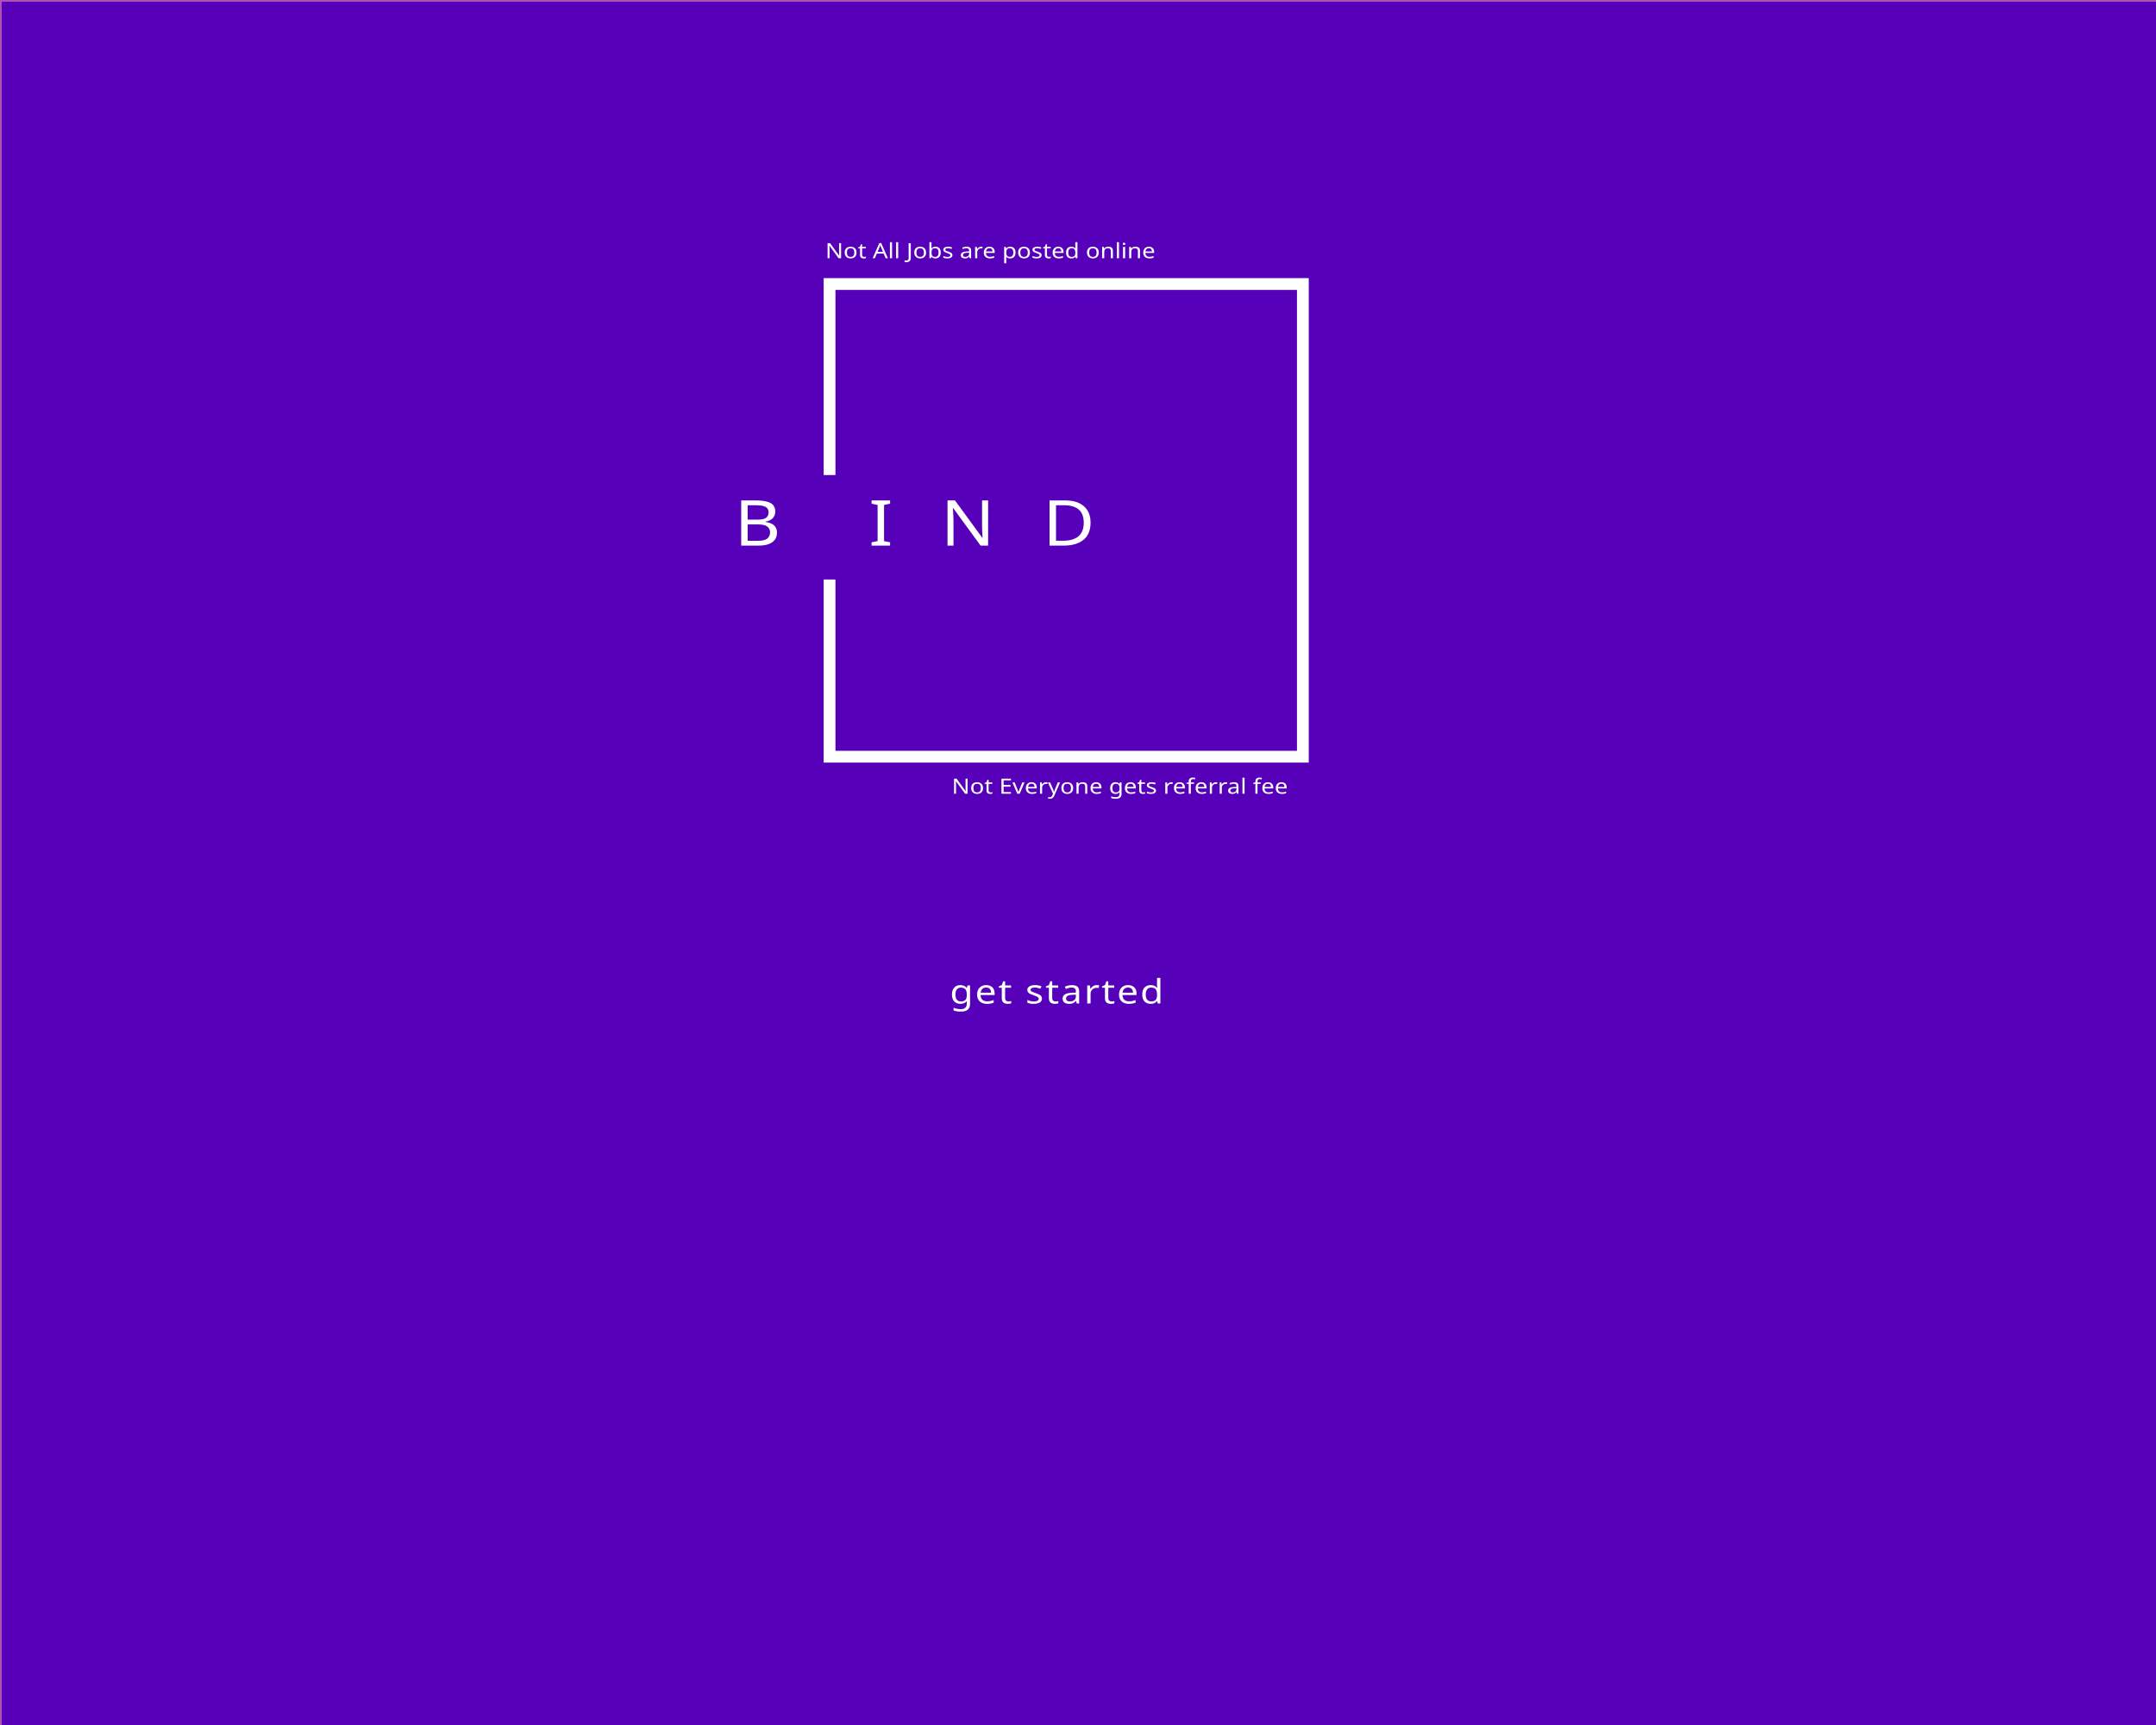
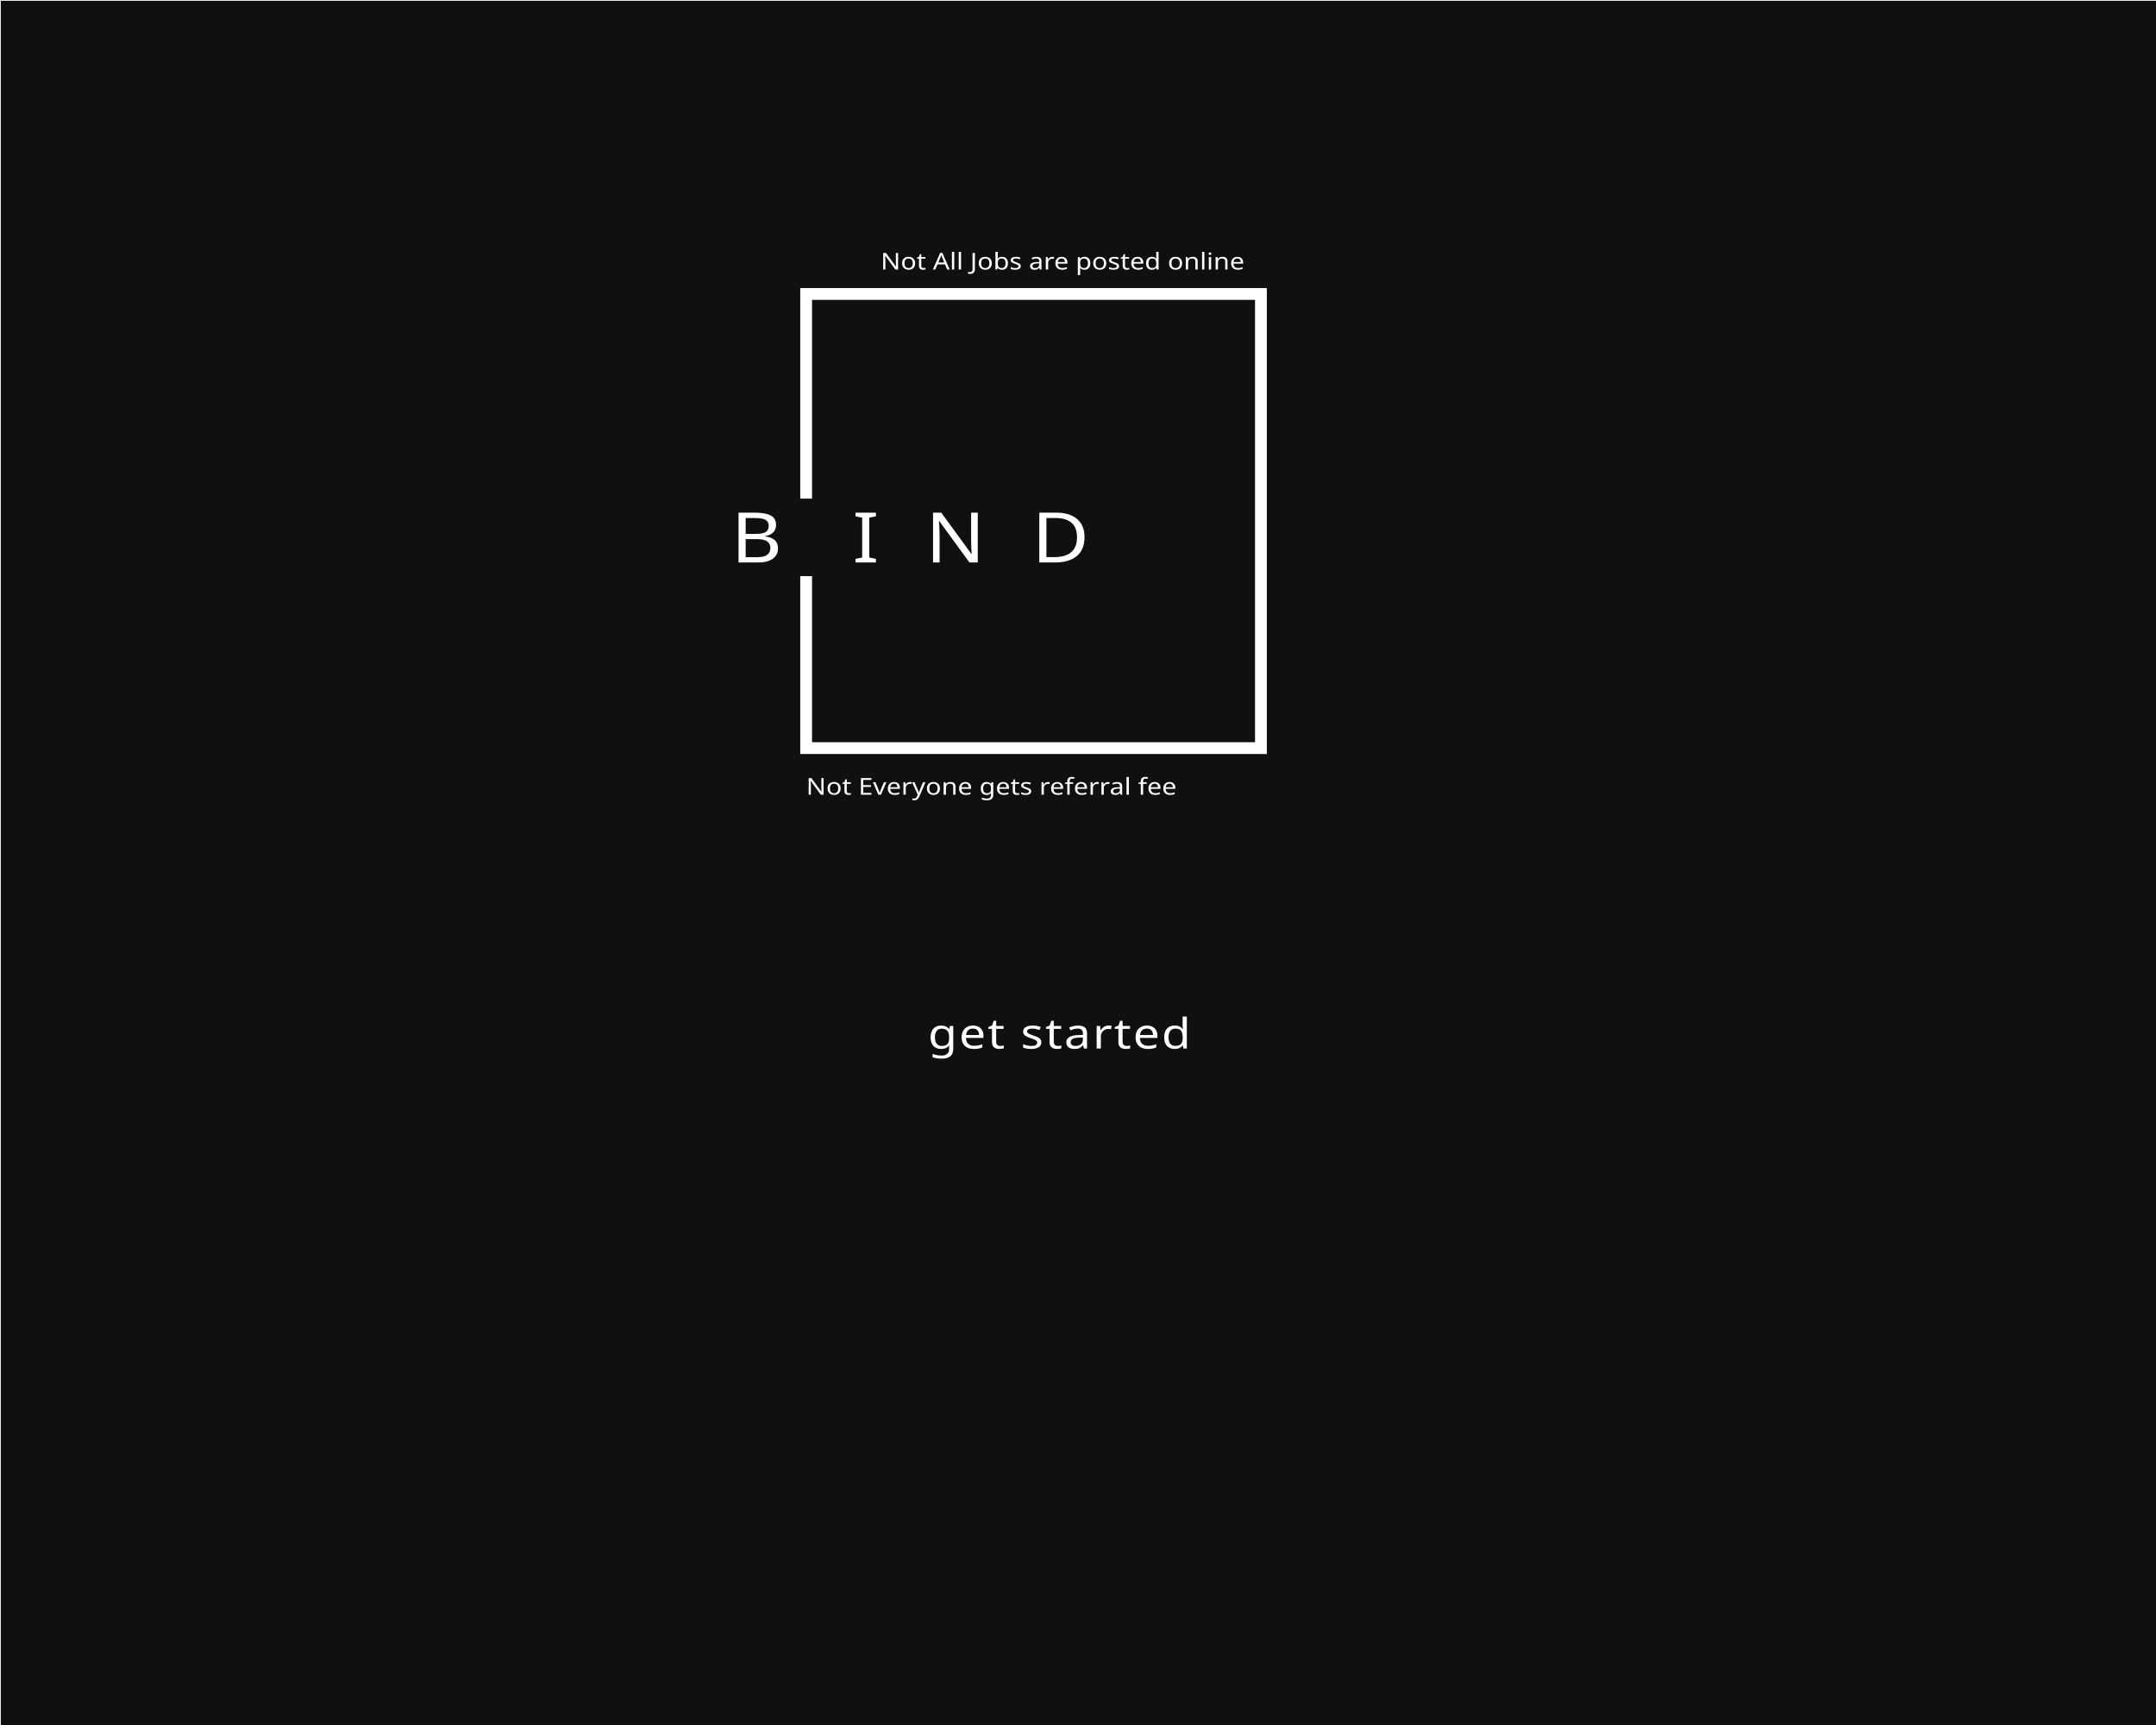
<svg xmlns="http://www.w3.org/2000/svg" version="1.1" x="0px" y="0px" viewBox="0 0 1280 1024" style="enable-background:new 0 0 1280 1024;" xml:space="preserve">
  <style type="text/css">
- 	.st0{fill:#5600B9;stroke:#B451B7;stroke-miterlimit:10;}
- 	.st1{fill:none;}
- 	.st2{fill:#FFFFFF;}
- 	.st3{font-family:'Lato-Black';}
- 	.st4{font-size:12.515px;}
- 	.st5{font-size:37.58px;}
- 	.st6{letter-spacing:1.8;}
- 	.st7{fill:#5600B9;}
- 	.st8{fill:none;stroke:#FFFFFF;stroke-width:7;stroke-miterlimit:10;}
- 	.st9{font-size:20px;}
- 	.st10{letter-spacing:0.9;}
+ 	.st0{fill:#100F11;}
+ 	.st1{fill:none;stroke:#FFFFFF;stroke-width:7;stroke-miterlimit:10;}
+ 	.st2{fill:none;}
+ 	.st3{fill:#FFFFFF;}
+ 	.st4{font-family:'Lato-Black';}
+ 	.st5{font-size:41.418px;}
+ 	.st6{letter-spacing:0.9;}
+ 	.st7{font-size:13.793px;}
+ 	.st8{font-family:'Lato-Bold';}
+ 	.st9{font-size:25px;}
</style>
  <g id="Layer_1">
    <rect x="0.5" y="0.5" class="st0" width="1280" height="1024" />
  </g>
  <g id="Logo">
-     <rect x="565" y="434.9" class="st1" width="213.5" height="103.2" />
-     <text transform="matrix(1.1323 0 0 1 565.0381 471.1611)" class="st2 st3 st4">Not Everyone gets referral fee</text>
-     <rect x="489.9" y="117" class="st1" width="216" height="103.2" />
-     <text transform="matrix(1.1323 0 0 1 489.9473 153.2793)" class="st2 st3 st4">Not All Jobs are posted online</text>
-     <rect x="435.9" y="295.7" class="st1" width="220.4" height="48.4" />
-     <text transform="matrix(1.1323 0 0 1 435.9209 323.8789)">
-       <tspan x="0" y="0" class="st2 st3 st5 st6">B</tspan>
-       <tspan x="27" y="0" class="st7 st3 st5 st6">....</tspan>
-       <tspan x="70.5" y="0" class="st2 st3 st5 st6">I  N  D</tspan>
+     <rect x="478.6" y="174.5" class="st1" width="270" height="269.6" />
+     <rect x="433.9" y="302.9" class="st2" width="242.9" height="53.3" />
+     <text transform="matrix(1.1323 0 0 1 433.9209 333.9033)">
+       <tspan x="0" y="0" class="st3 st4 st5 st6">B</tspan>
+       <tspan x="29.4" y="0" class="st0 st4 st5 st6">.. </tspan>
+       <tspan x="63.7" y="0" class="st3 st4 st5 st6">I  N  D</tspan>
    </text>
-     <rect x="492.5" y="168.6" class="st8" width="281" height="280.6" />
-     <rect x="563.9" y="580.7" class="st1" width="152.1" height="48.4" />
-     <text transform="matrix(1.1323 0 0 1 563.9214 595.7041)" class="st2 st3 st9 st10">get started</text>
-     <rect x="481" y="282" class="st7" width="23" height="62" />
+     <rect x="478.6" y="431.8" class="st2" width="235.2" height="49.2" />
+     <text transform="matrix(1.1323 0 0 1 478.5884 471.7441)" class="st3 st4 st7">Not Everyone gets referral fee</text>
+     <rect x="522.8" y="120" class="st2" width="238" height="57" />
+     <text transform="matrix(1.1323 0 0 1 522.8306 159.9839)" class="st3 st4 st7">Not All Jobs are posted online</text>
+     <rect x="550.9" y="603.9" class="st2" width="165.1" height="53.3" />
+     <text transform="matrix(1.1323 0 0 1 550.9214 622.4355)" class="st3 st8 st9 st6">get started</text>
+     <rect x="474" y="296" class="st0" width="9" height="46" />
  </g>
</svg>
